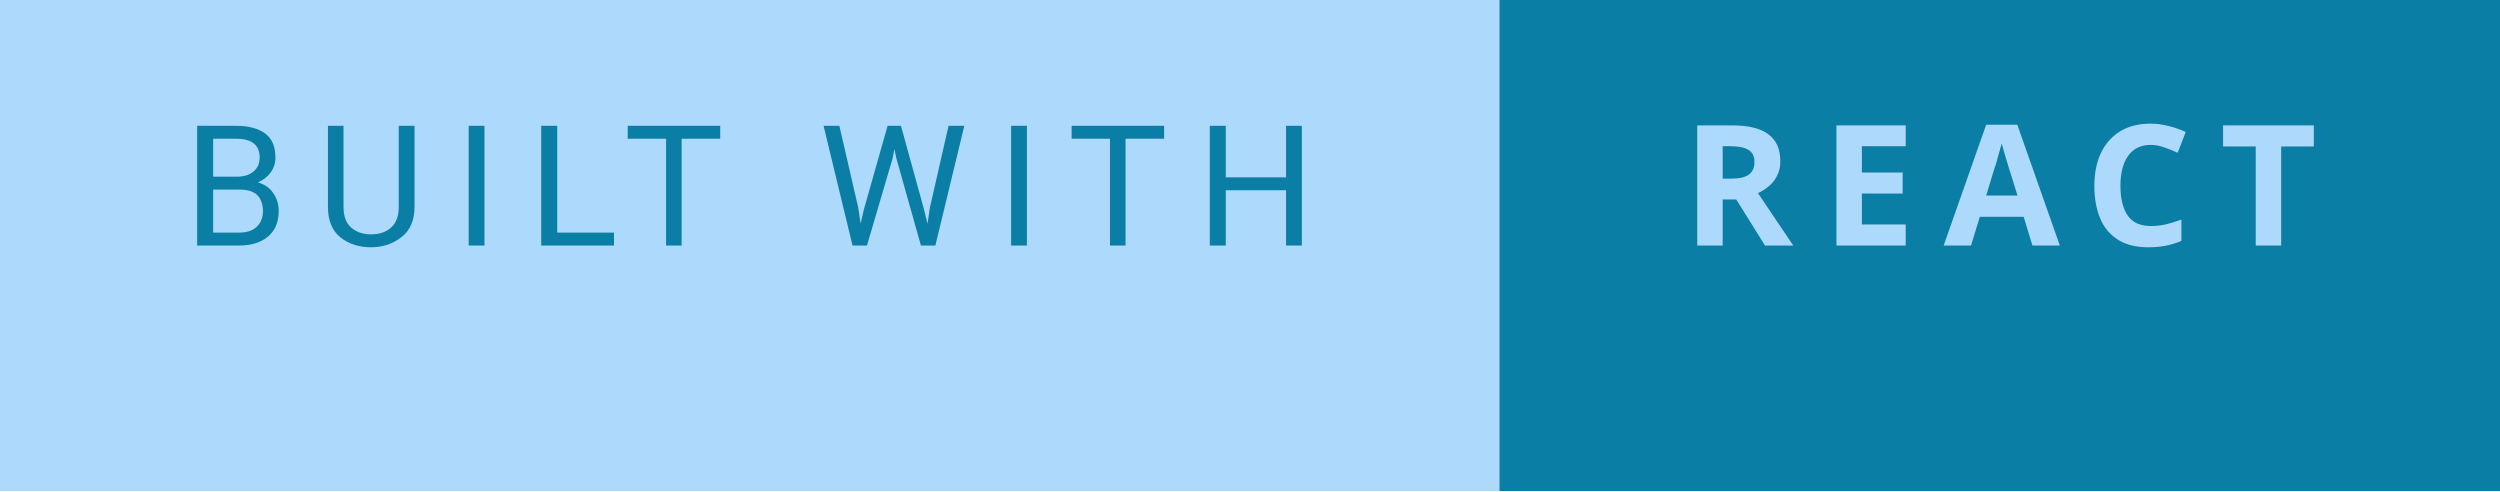
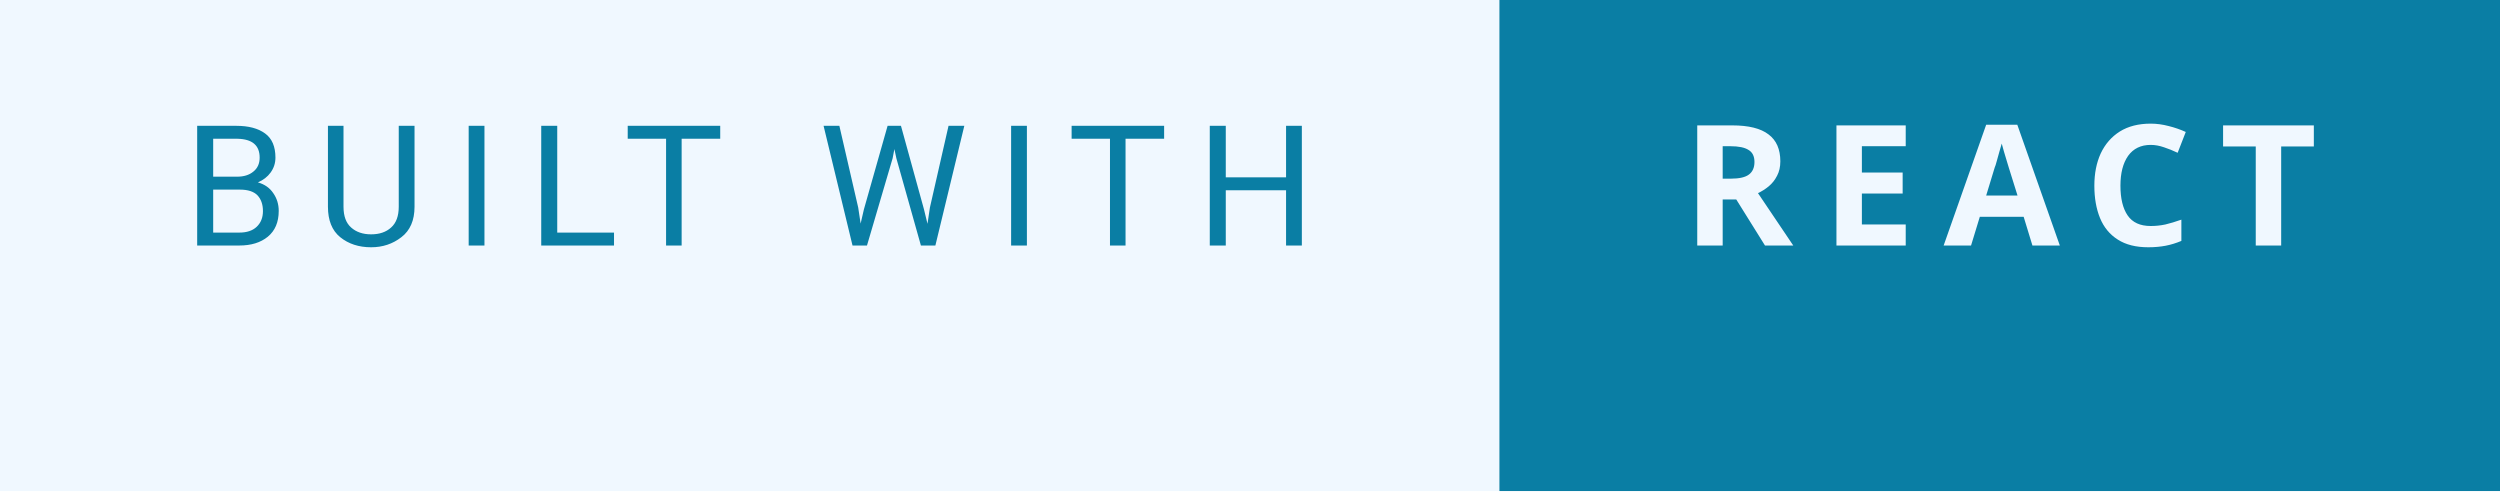
<svg xmlns="http://www.w3.org/2000/svg" width="178.195" height="35" viewBox="0 0 178.195 35">
-   <rect width="106.875" height="35" fill="#addafc" />
+   <rect width="106.875" height="35" fill="#f0f8ff" />
  <rect x="106.875" width="71.32" height="35" fill="#0a7ea4" />
  <text x="53.438" y="17.5" font-size="12" font-family="'Roboto', sans-serif" fill="#0a7ea4" text-anchor="middle" alignment-baseline="middle" letter-spacing="2">BUILT WITH</text>
-   <text x="142.535" y="17.5" font-size="12" font-family="'Montserrat', sans-serif" fill="#addafc" text-anchor="middle" font-weight="900" alignment-baseline="middle" letter-spacing="2">REACT</text>
+   <text x="142.535" y="17.5" font-size="12" font-family="'Montserrat', sans-serif" fill="#f0f8ff" text-anchor="middle" font-weight="900" alignment-baseline="middle" letter-spacing="2">REACT</text>
</svg>
